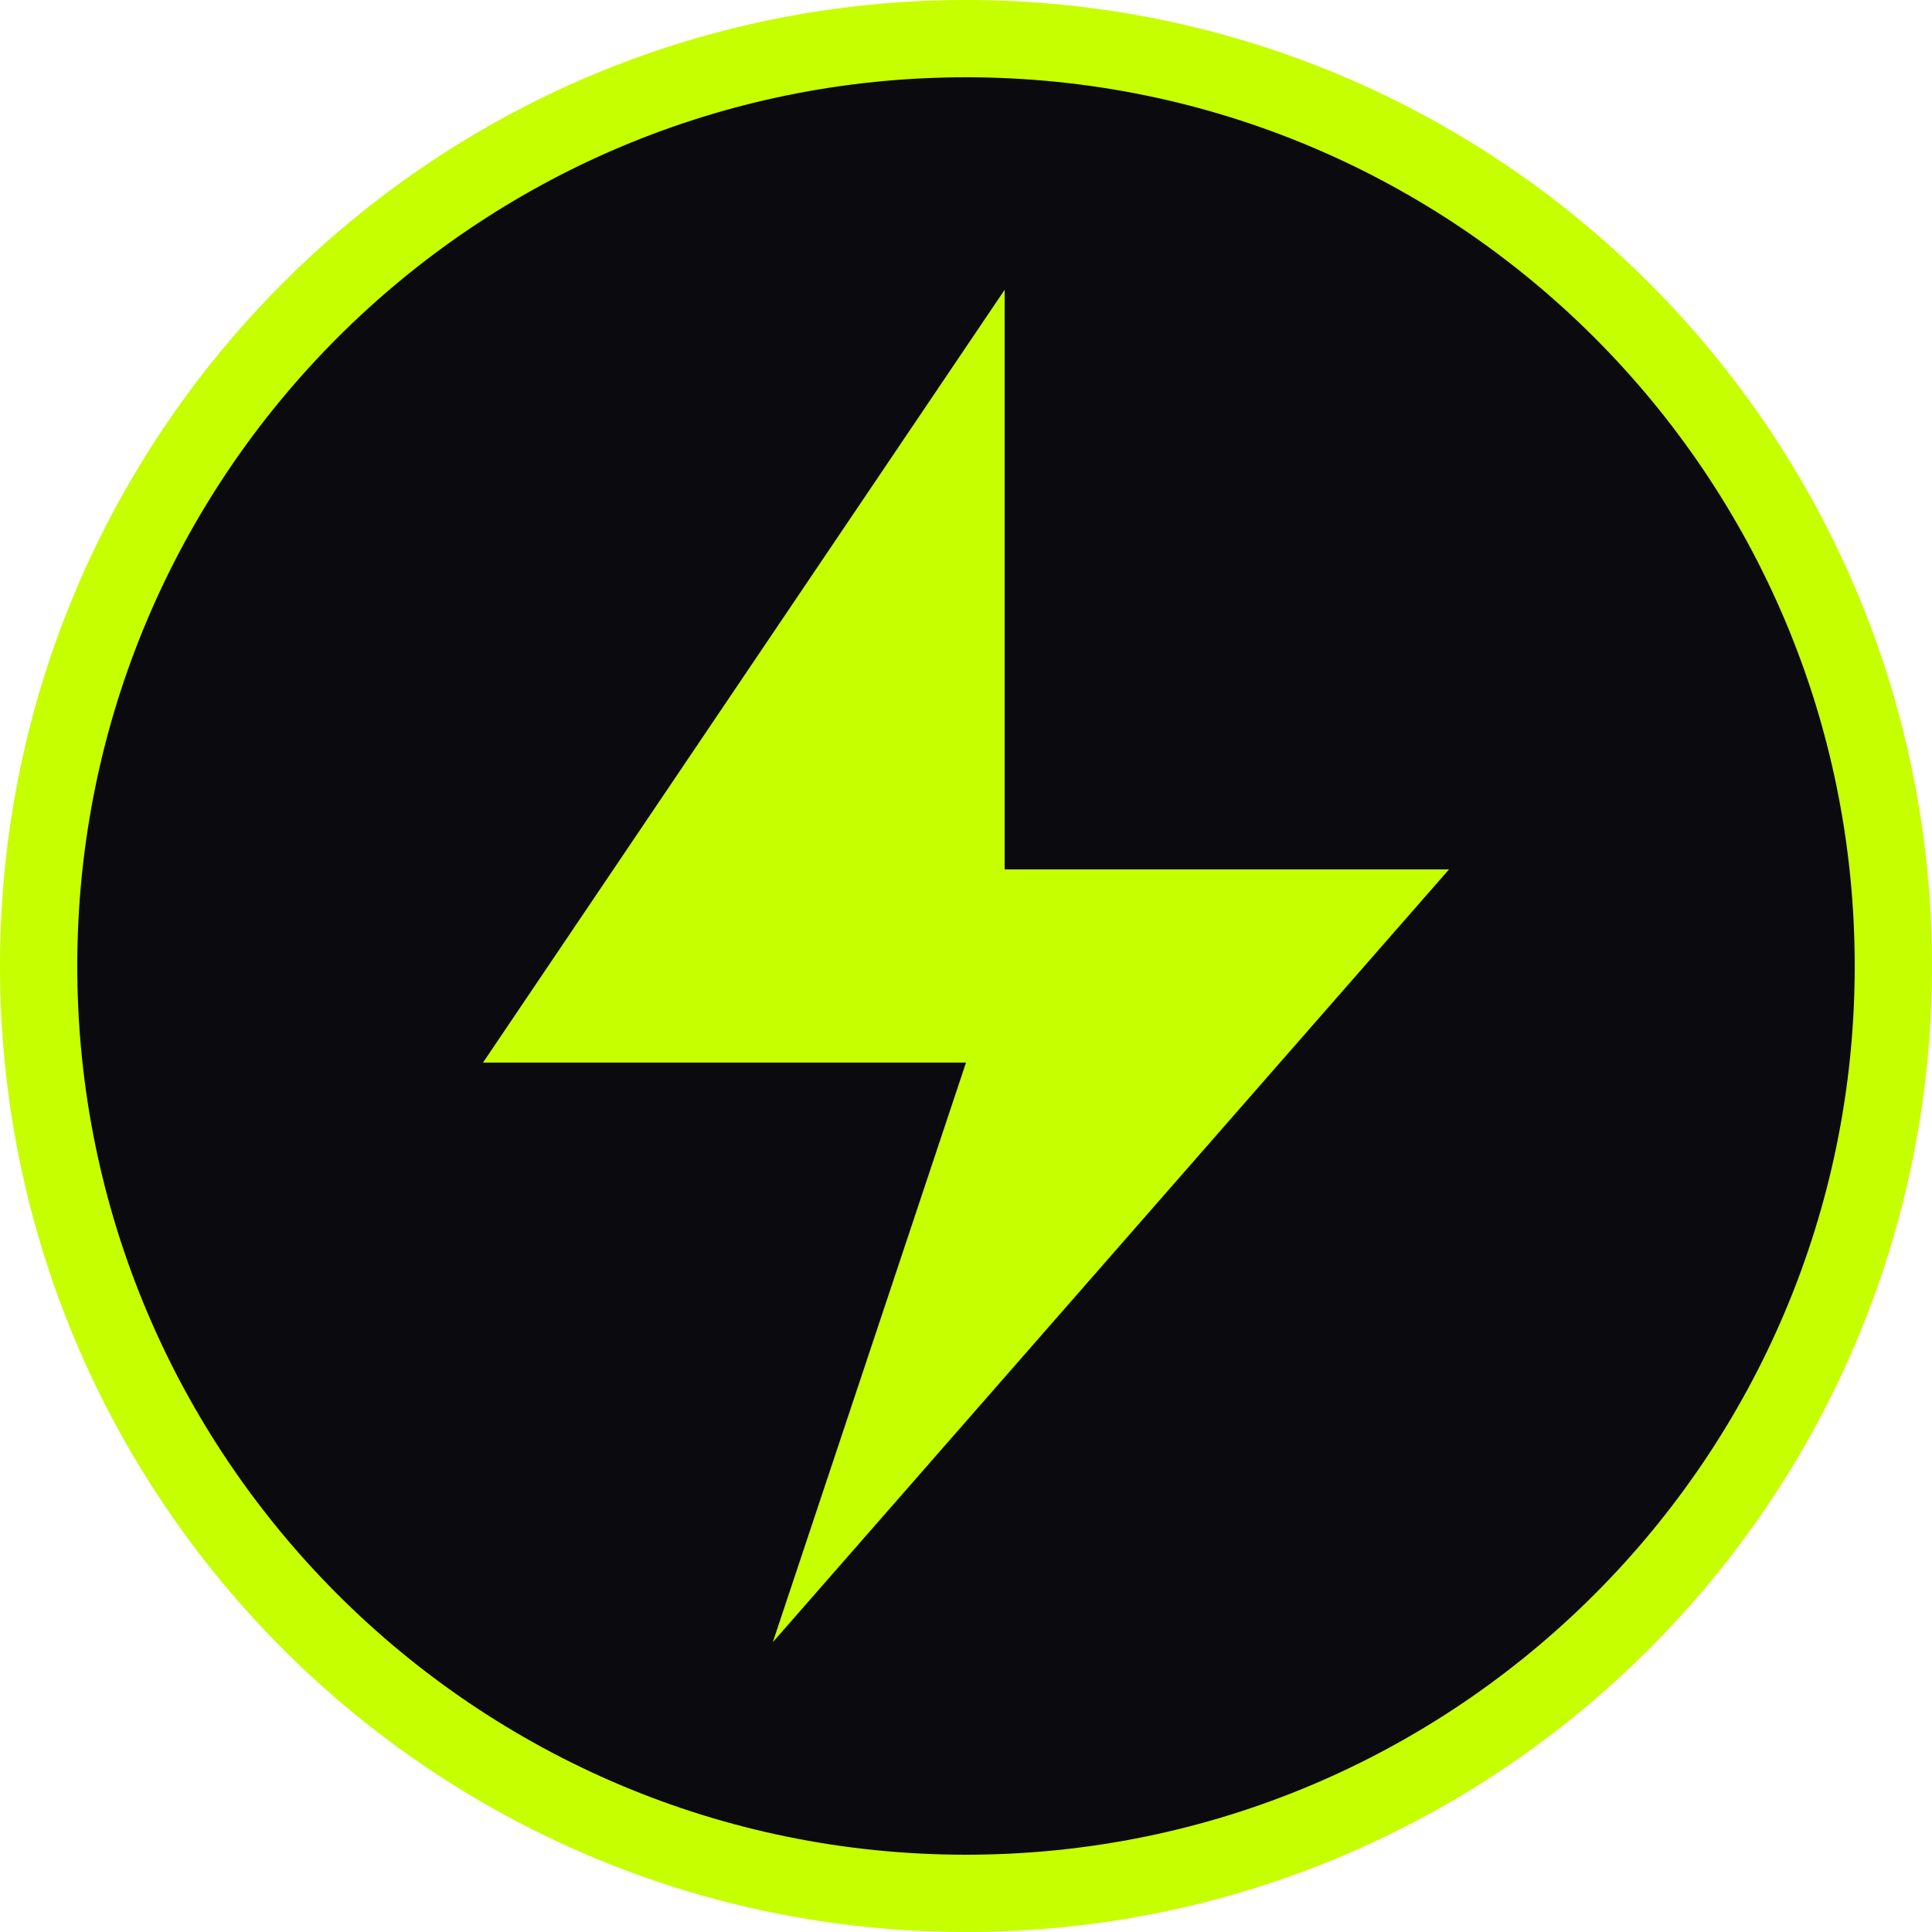
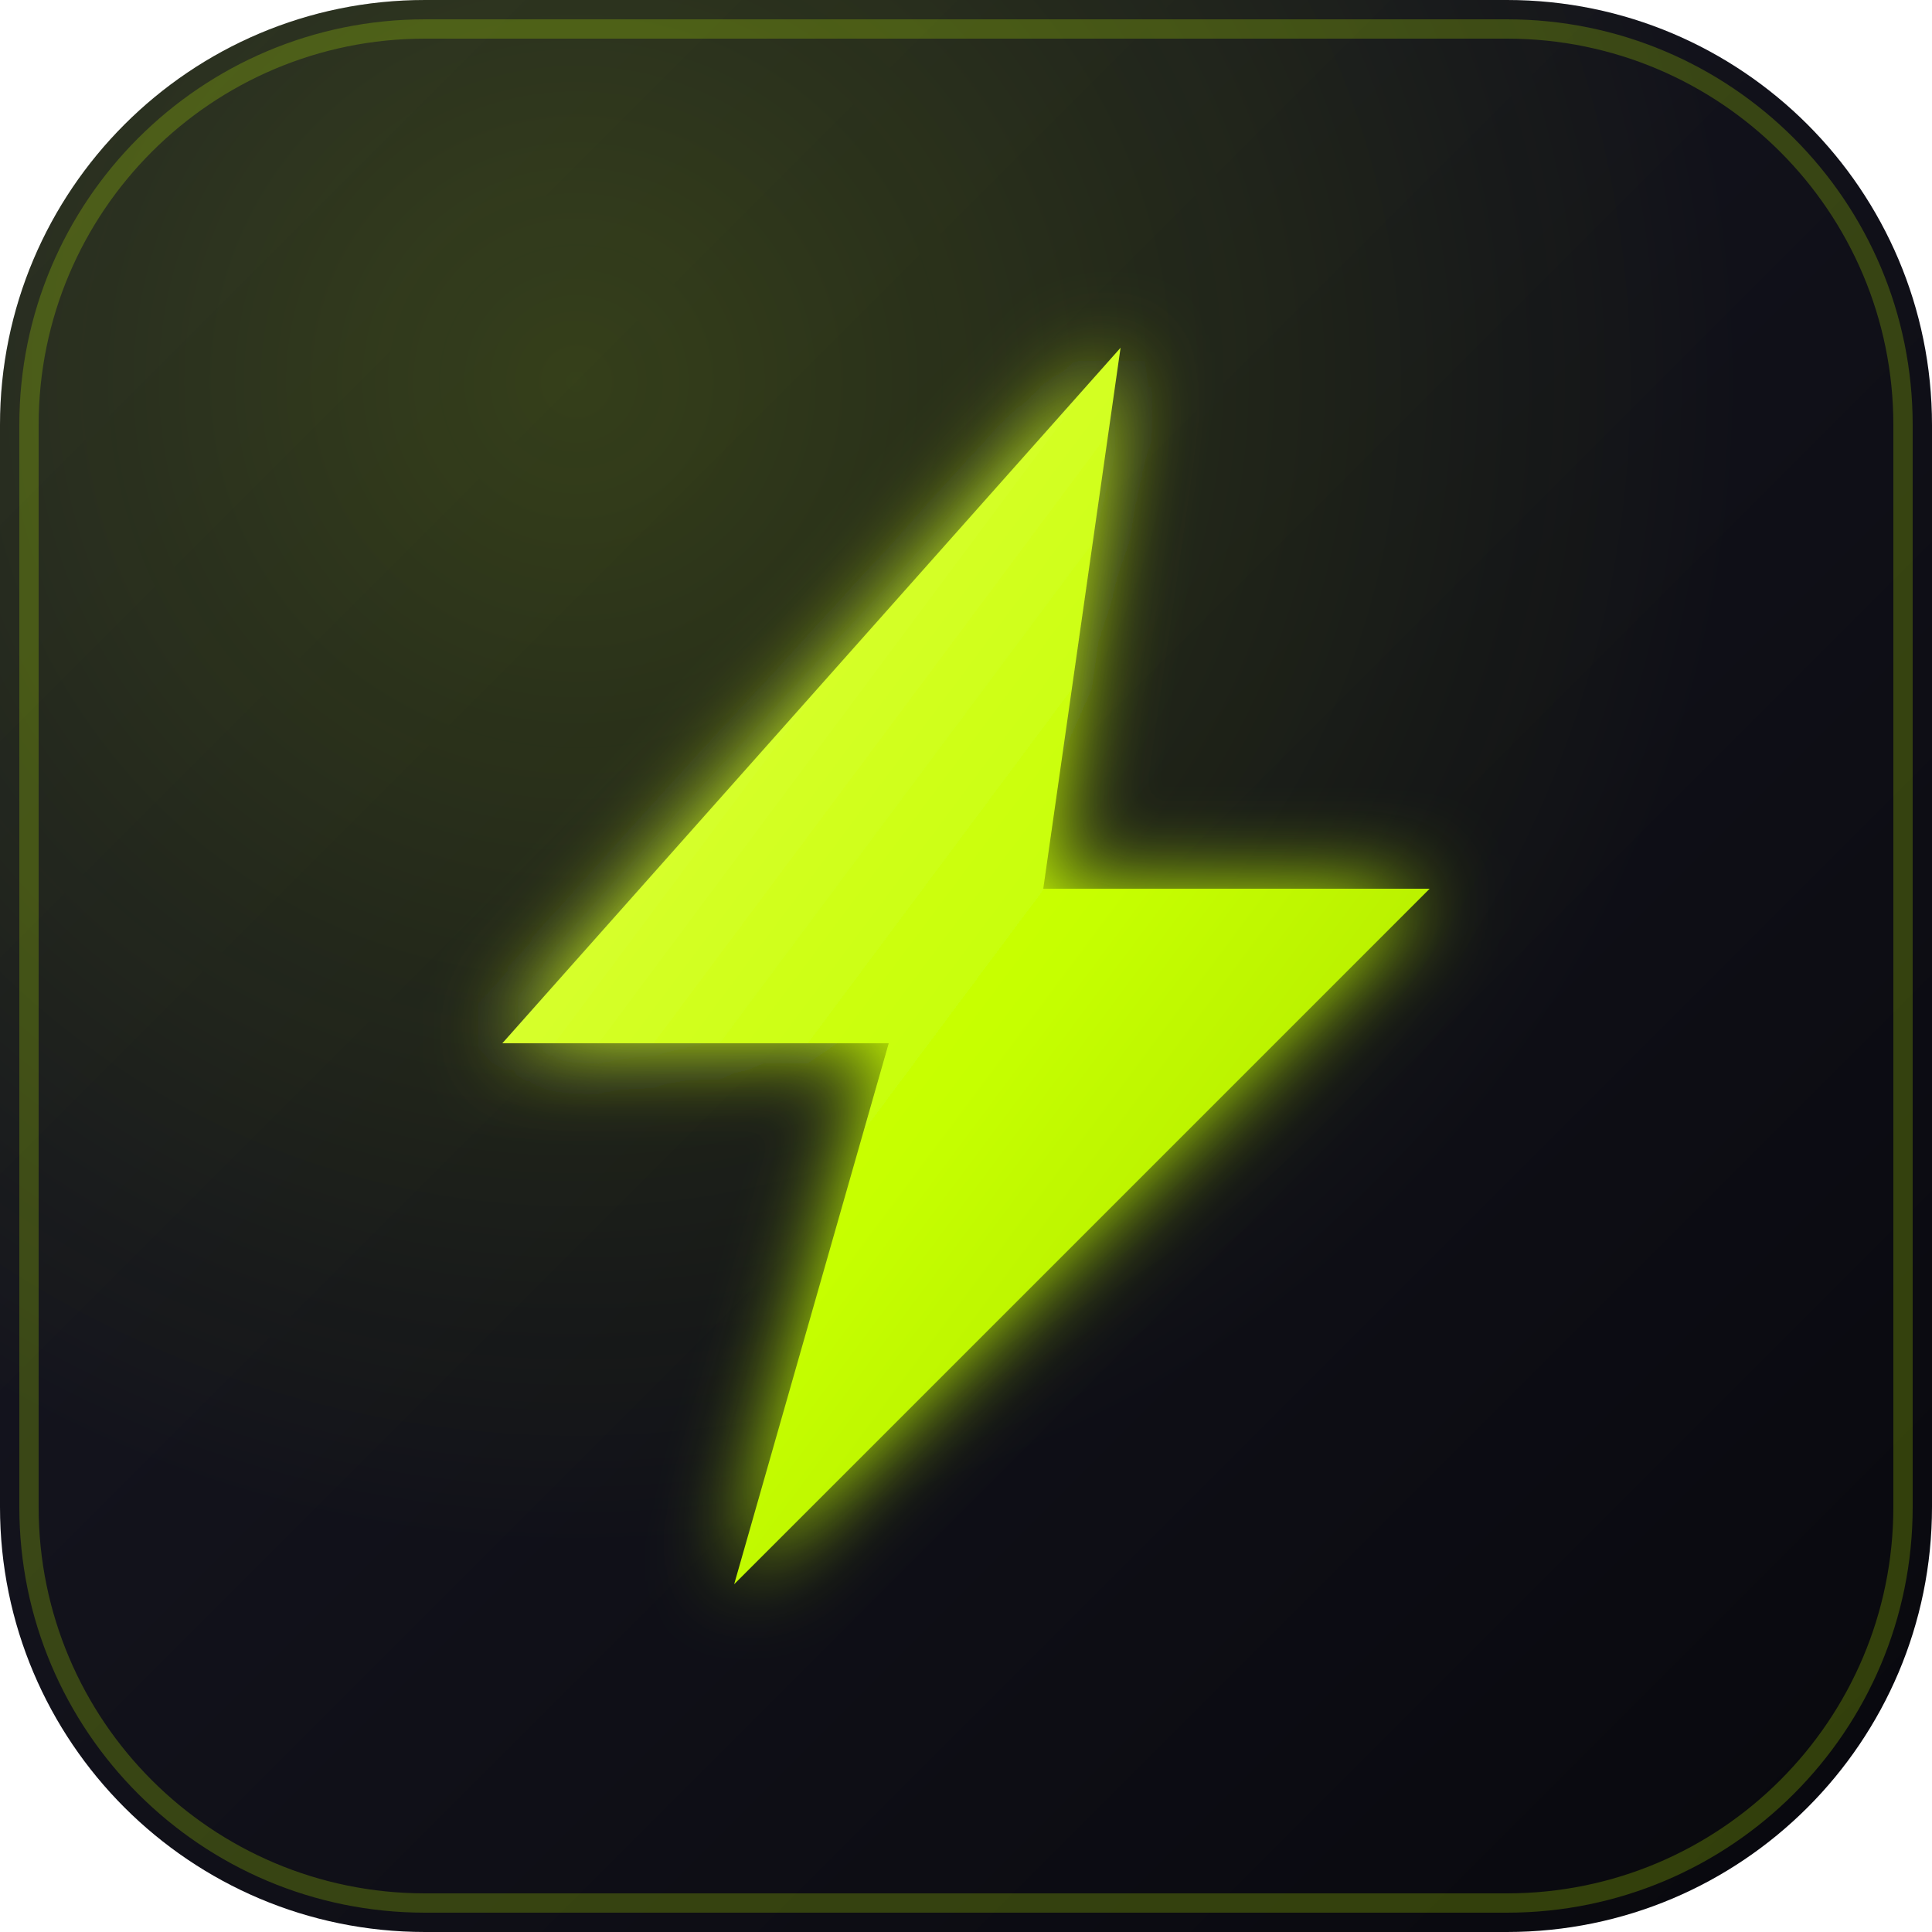
<svg xmlns="http://www.w3.org/2000/svg" width="32" height="32" viewBox="0 0 100 100">
-   <circle cx="50" cy="50" r="48" fill="#0a0a0f" stroke="#c6ff00" stroke-width="4" />
-   <path d="M52 15 L25 55 L50 55 L40 85 L75 45 L52 45 Z" fill="#c6ff00" />
+   <defs>
+     <linearGradient id="bgGrad" x1="0%" y1="0%" x2="100%" y2="100%">
+       <stop offset="0%" stop-color="#1a1a26" />
+       <stop offset="100%" stop-color="#08080d" />
+     </linearGradient>
+     <linearGradient id="boltGrad" x1="0%" y1="0%" x2="100%" y2="100%">
+       <stop offset="0%" stop-color="#e8ff5c" />
+       <stop offset="55%" stop-color="#c6ff00" />
+       <stop offset="100%" stop-color="#a8dc00" />
+     </linearGradient>
+     <radialGradient id="topShine" cx="30%" cy="20%" r="60%">
+       <stop offset="0%" stop-color="rgba(198,255,0,0.18)" />
+       <stop offset="100%" stop-color="rgba(198,255,0,0)" />
+     </radialGradient>
+     <filter id="boltGlow" x="-30%" y="-30%" width="160%" height="160%">
+       <feGaussianBlur stdDeviation="2.2" result="glow" />
+       <feMerge>
+         <feMergeNode in="glow" />
+         <feMergeNode in="SourceGraphic" />
+       </feMerge>
+     </filter>
+   </defs>
+   <rect width="100" height="100" rx="22" ry="22" fill="url(#bgGrad)" />
+   <rect width="100" height="100" rx="22" ry="22" fill="url(#topShine)" />
+   <rect x="1.5" y="1.5" width="97" height="97" rx="20.5" ry="20.5" fill="none" stroke="rgba(198,255,0,0.22)" stroke-width="1" />
+   <path d="M58 18 L26 54 L46 54 L38 82 L74 46 L54 46 Z" fill="url(#boltGrad)" filter="url(#boltGlow)" />
</svg>
